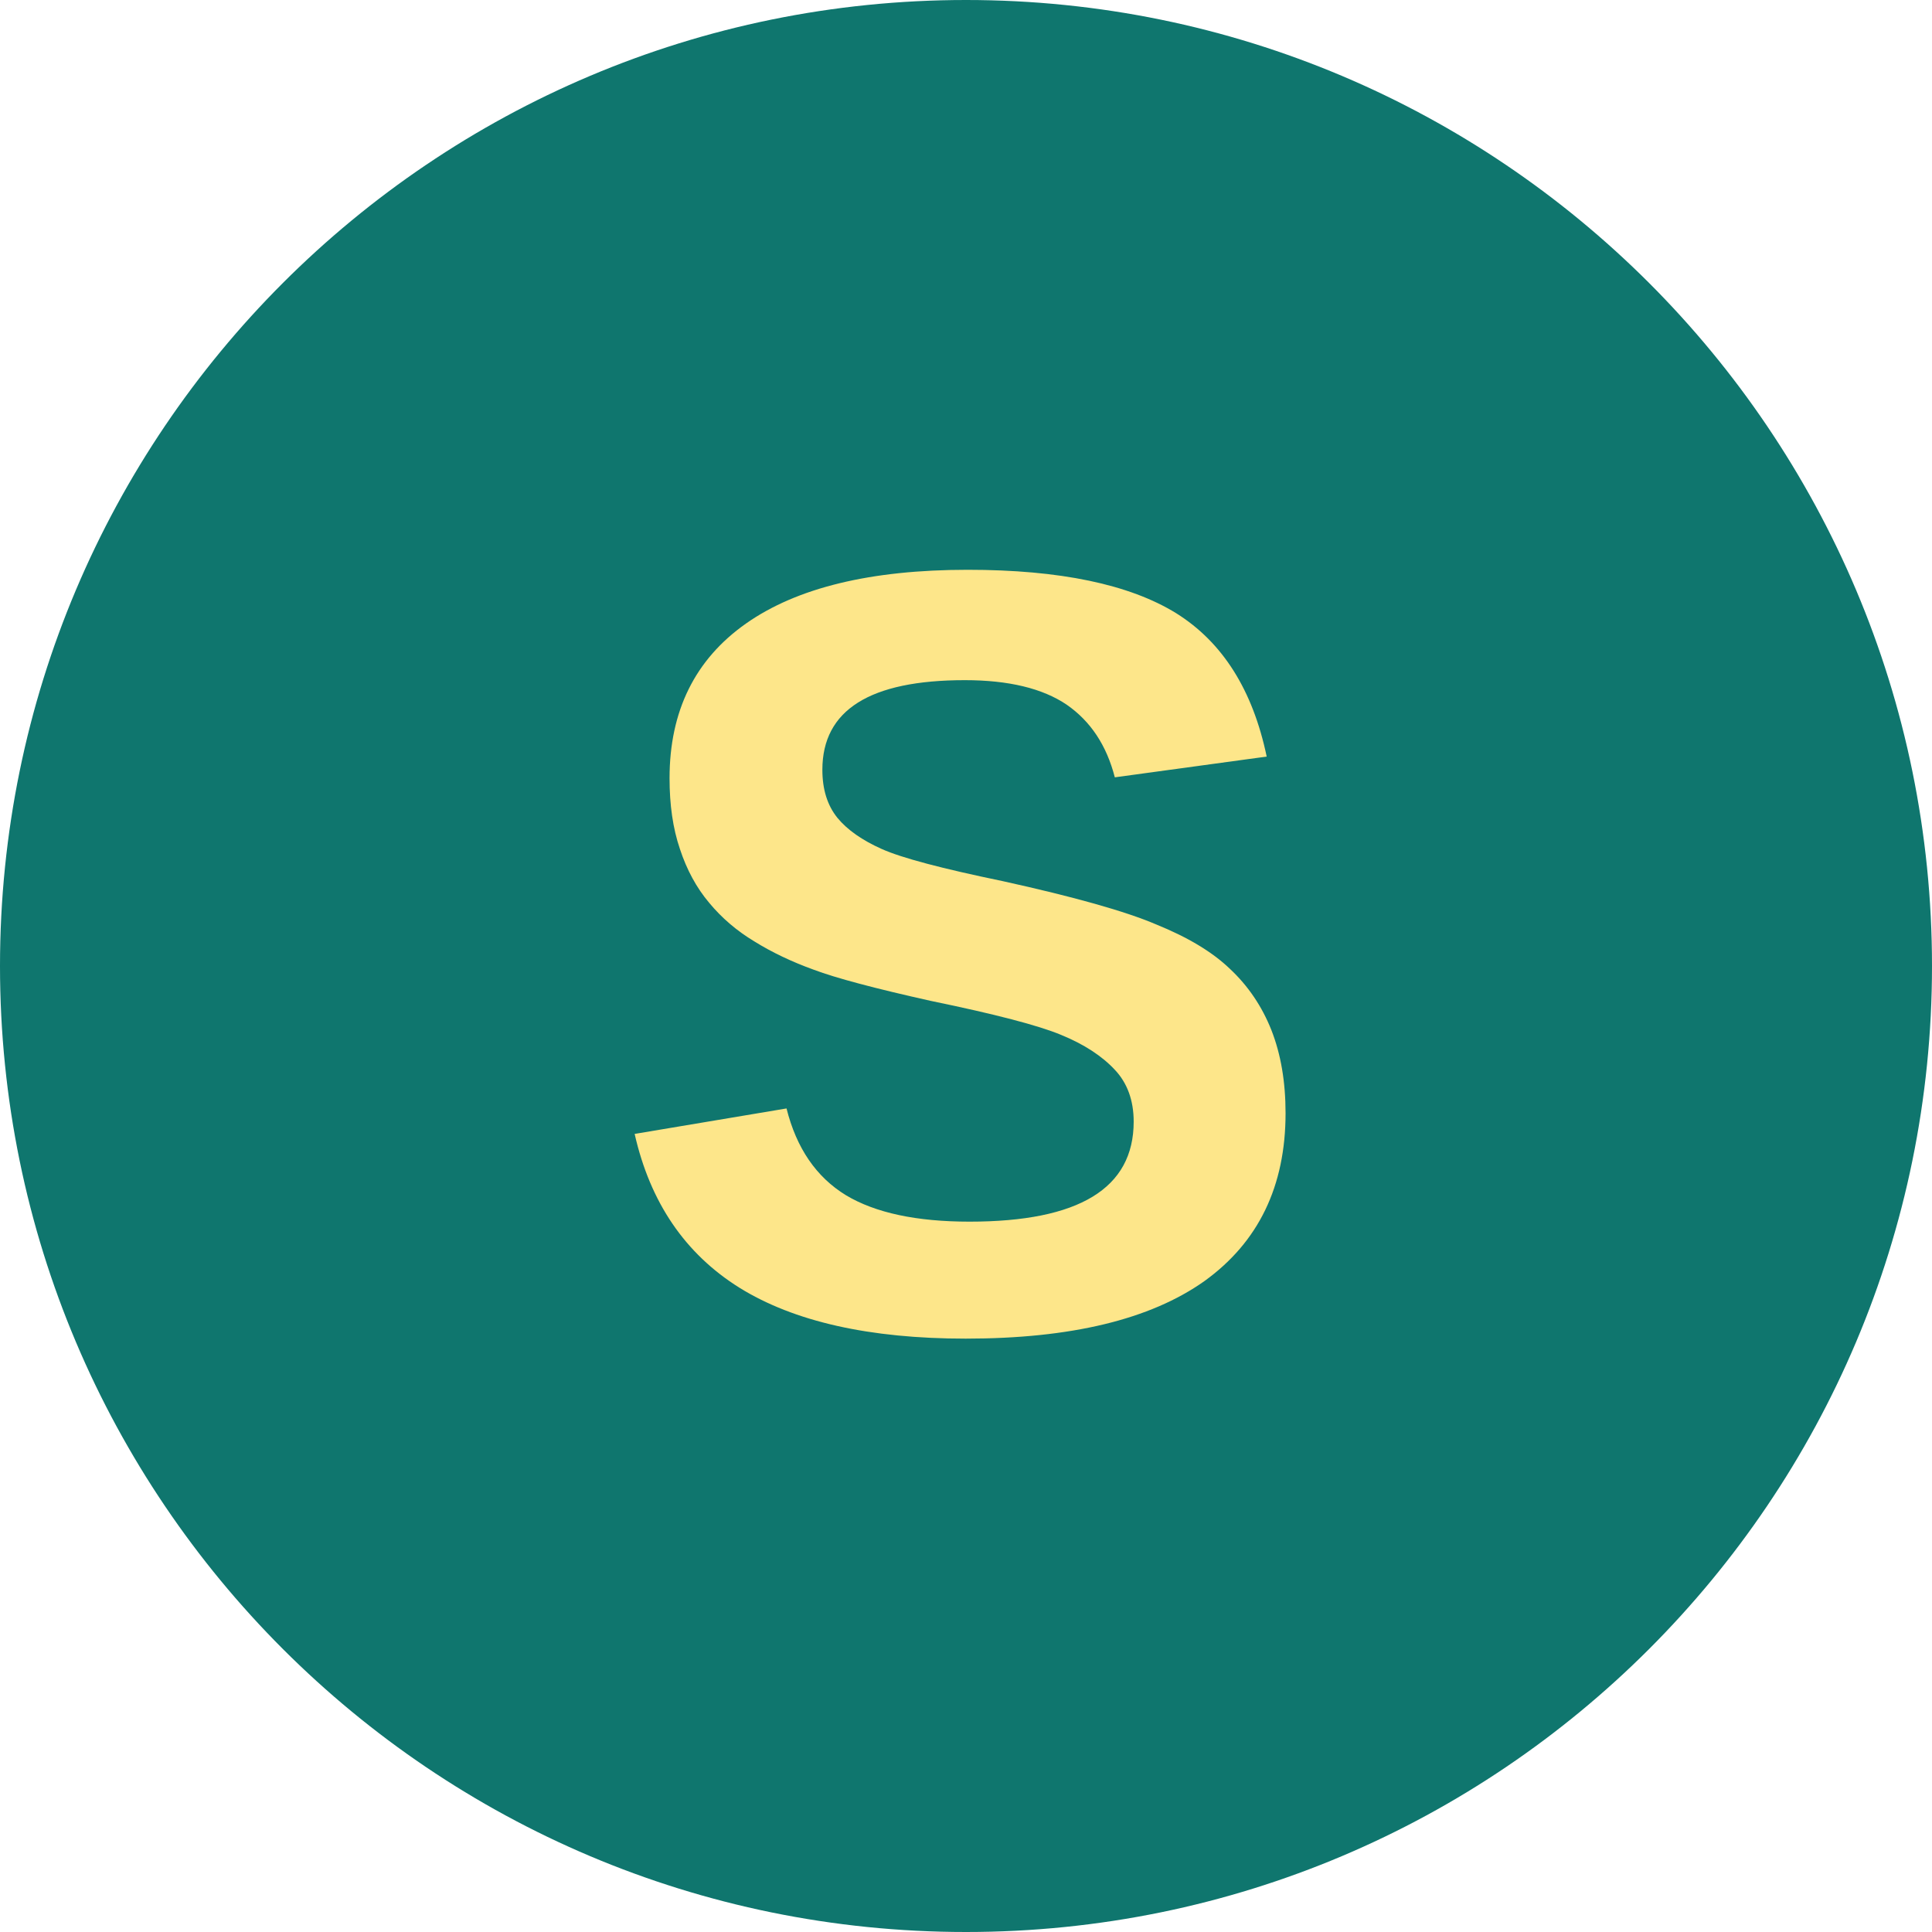
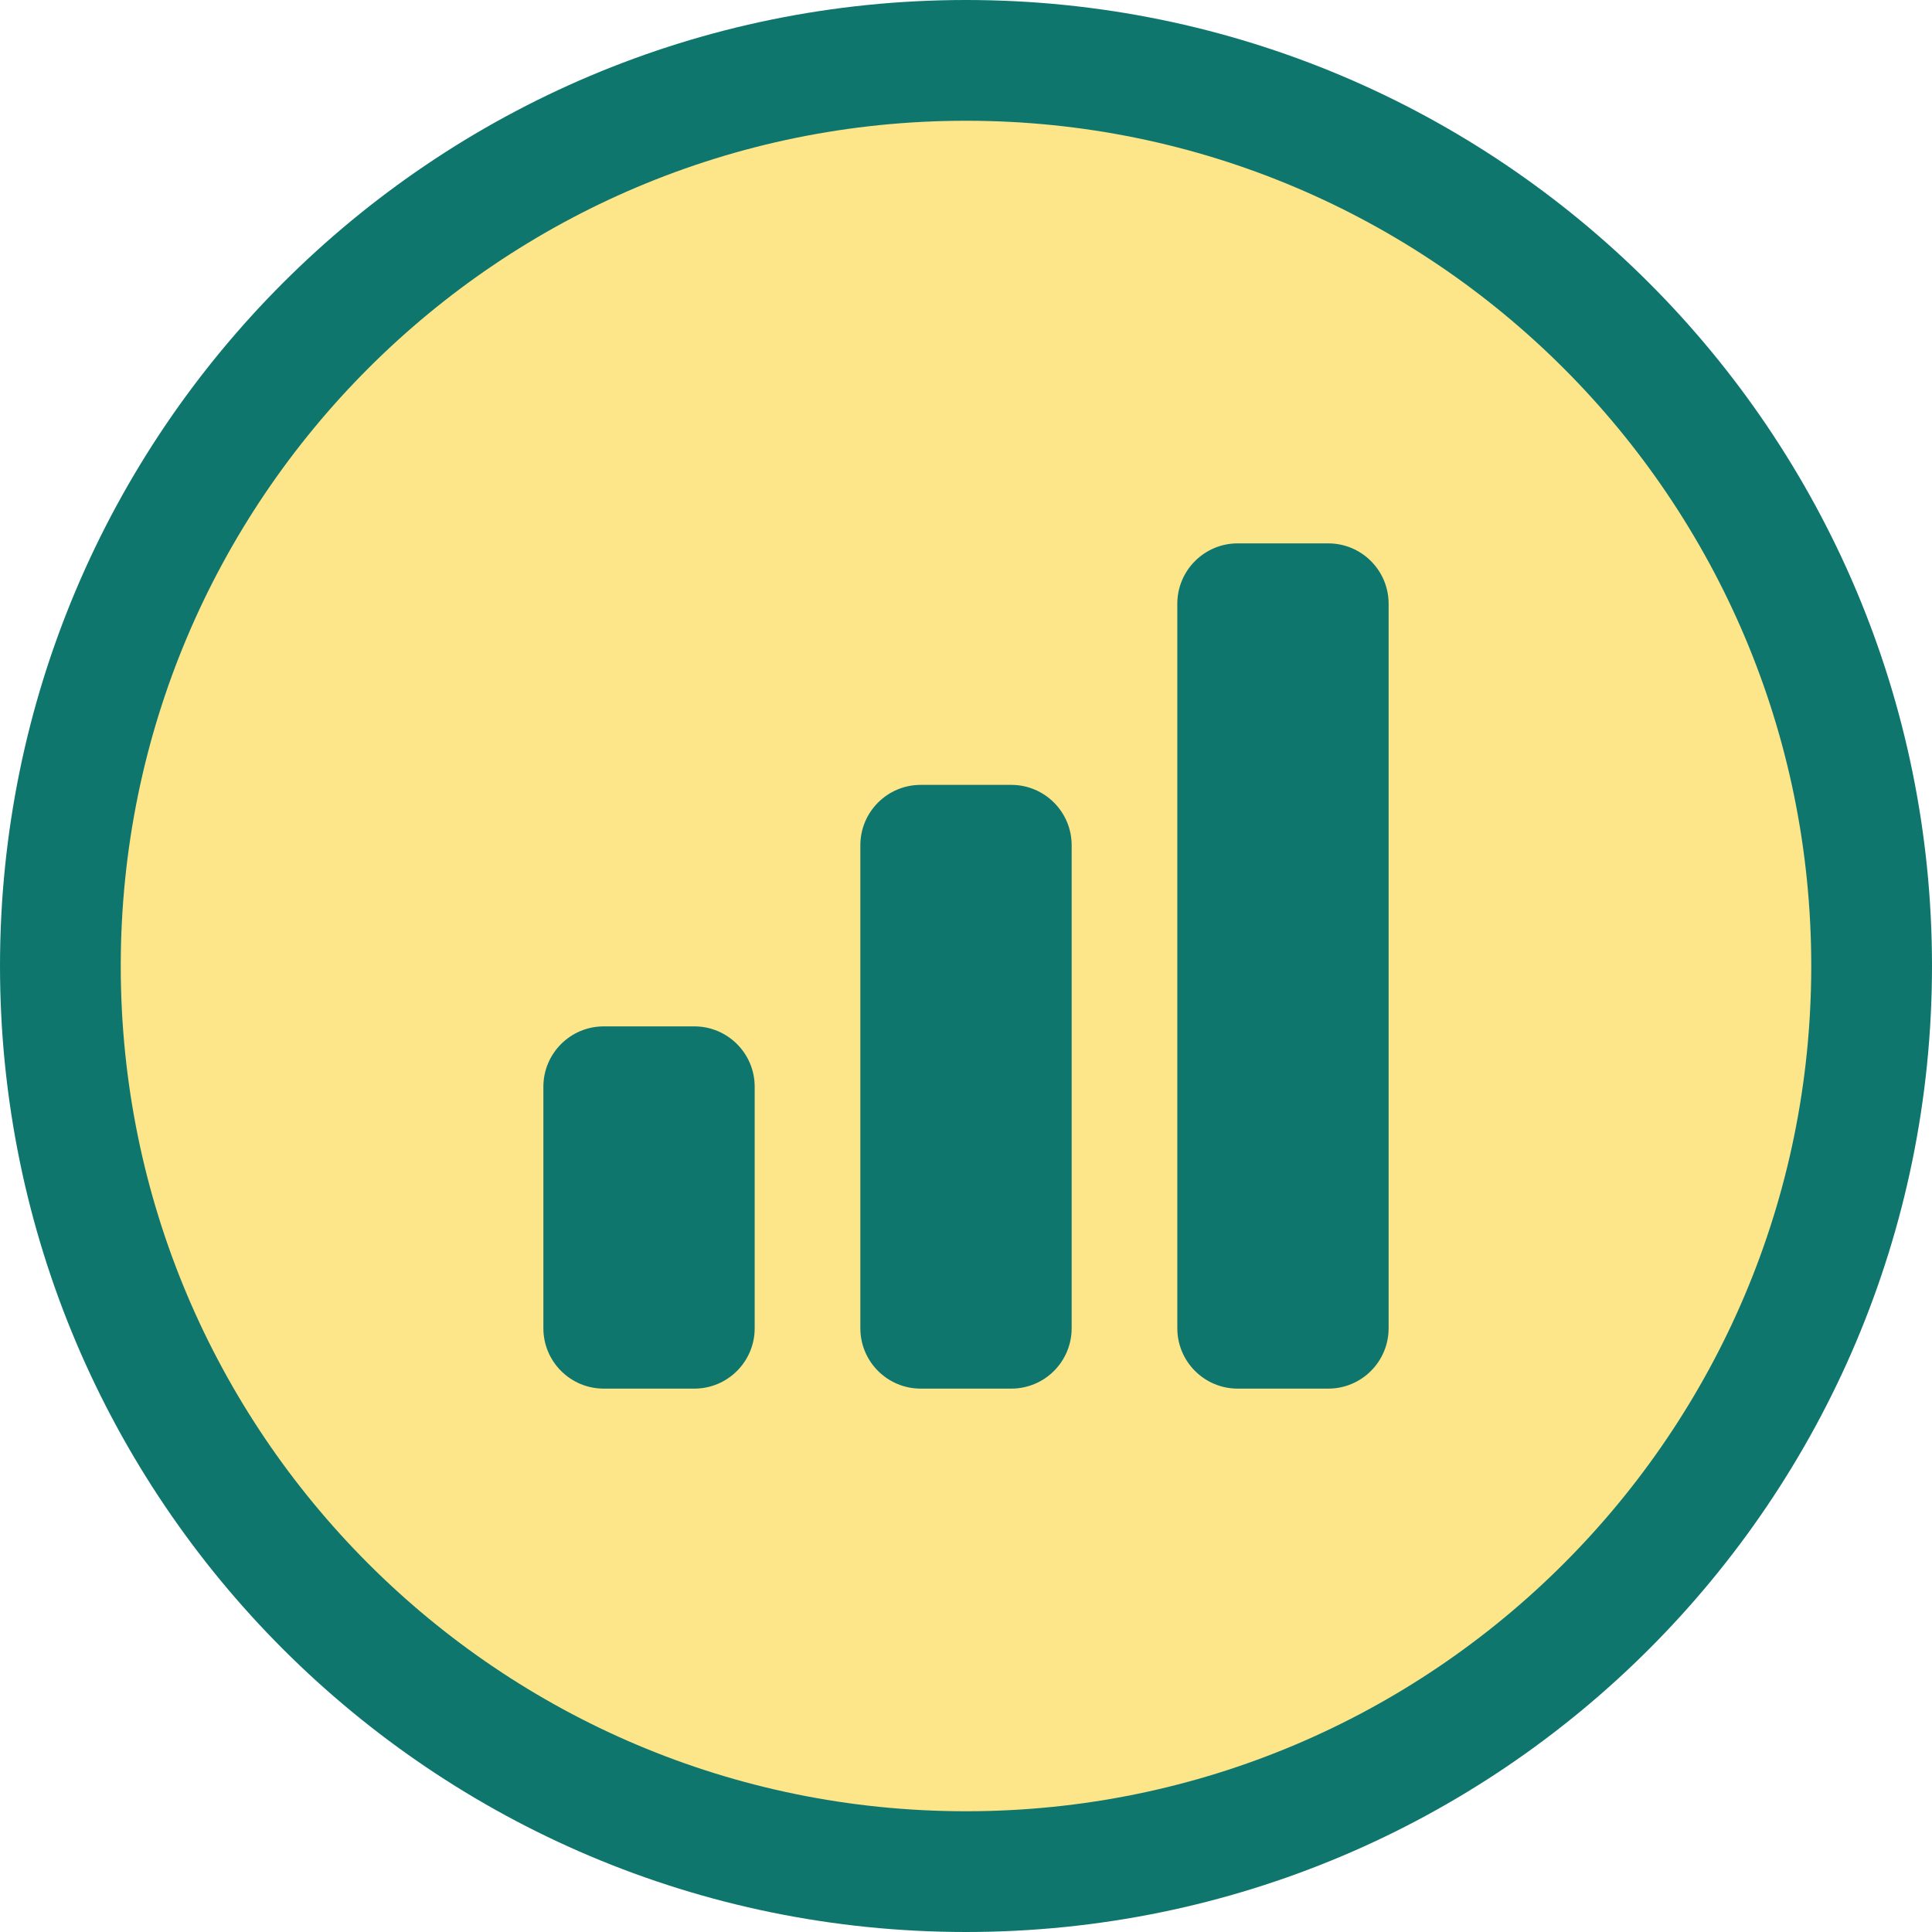
<svg xmlns="http://www.w3.org/2000/svg" viewBox="0 0 32 32">
-   <circle cx="16" cy="16" r="16" fill="#0F766E" />
-   <text x="16" y="22" font-family="Arial, sans-serif" font-size="18" font-weight="700" text-anchor="middle" fill="#FDE68A">S</text>
+   <circle cx="16" cy="16" r="15" fill="#FDE68A" stroke="#0F766E" stroke-width="2" />
+   <rect x="9" y="17" width="3.5" height="6" rx="1" fill="#0F766E" />
+   <rect x="14.25" y="13" width="3.5" height="10" rx="1" fill="#0F766E" />
+   <rect x="19.5" y="9" width="3.5" height="14" rx="1" fill="#0F766E" />
</svg>
